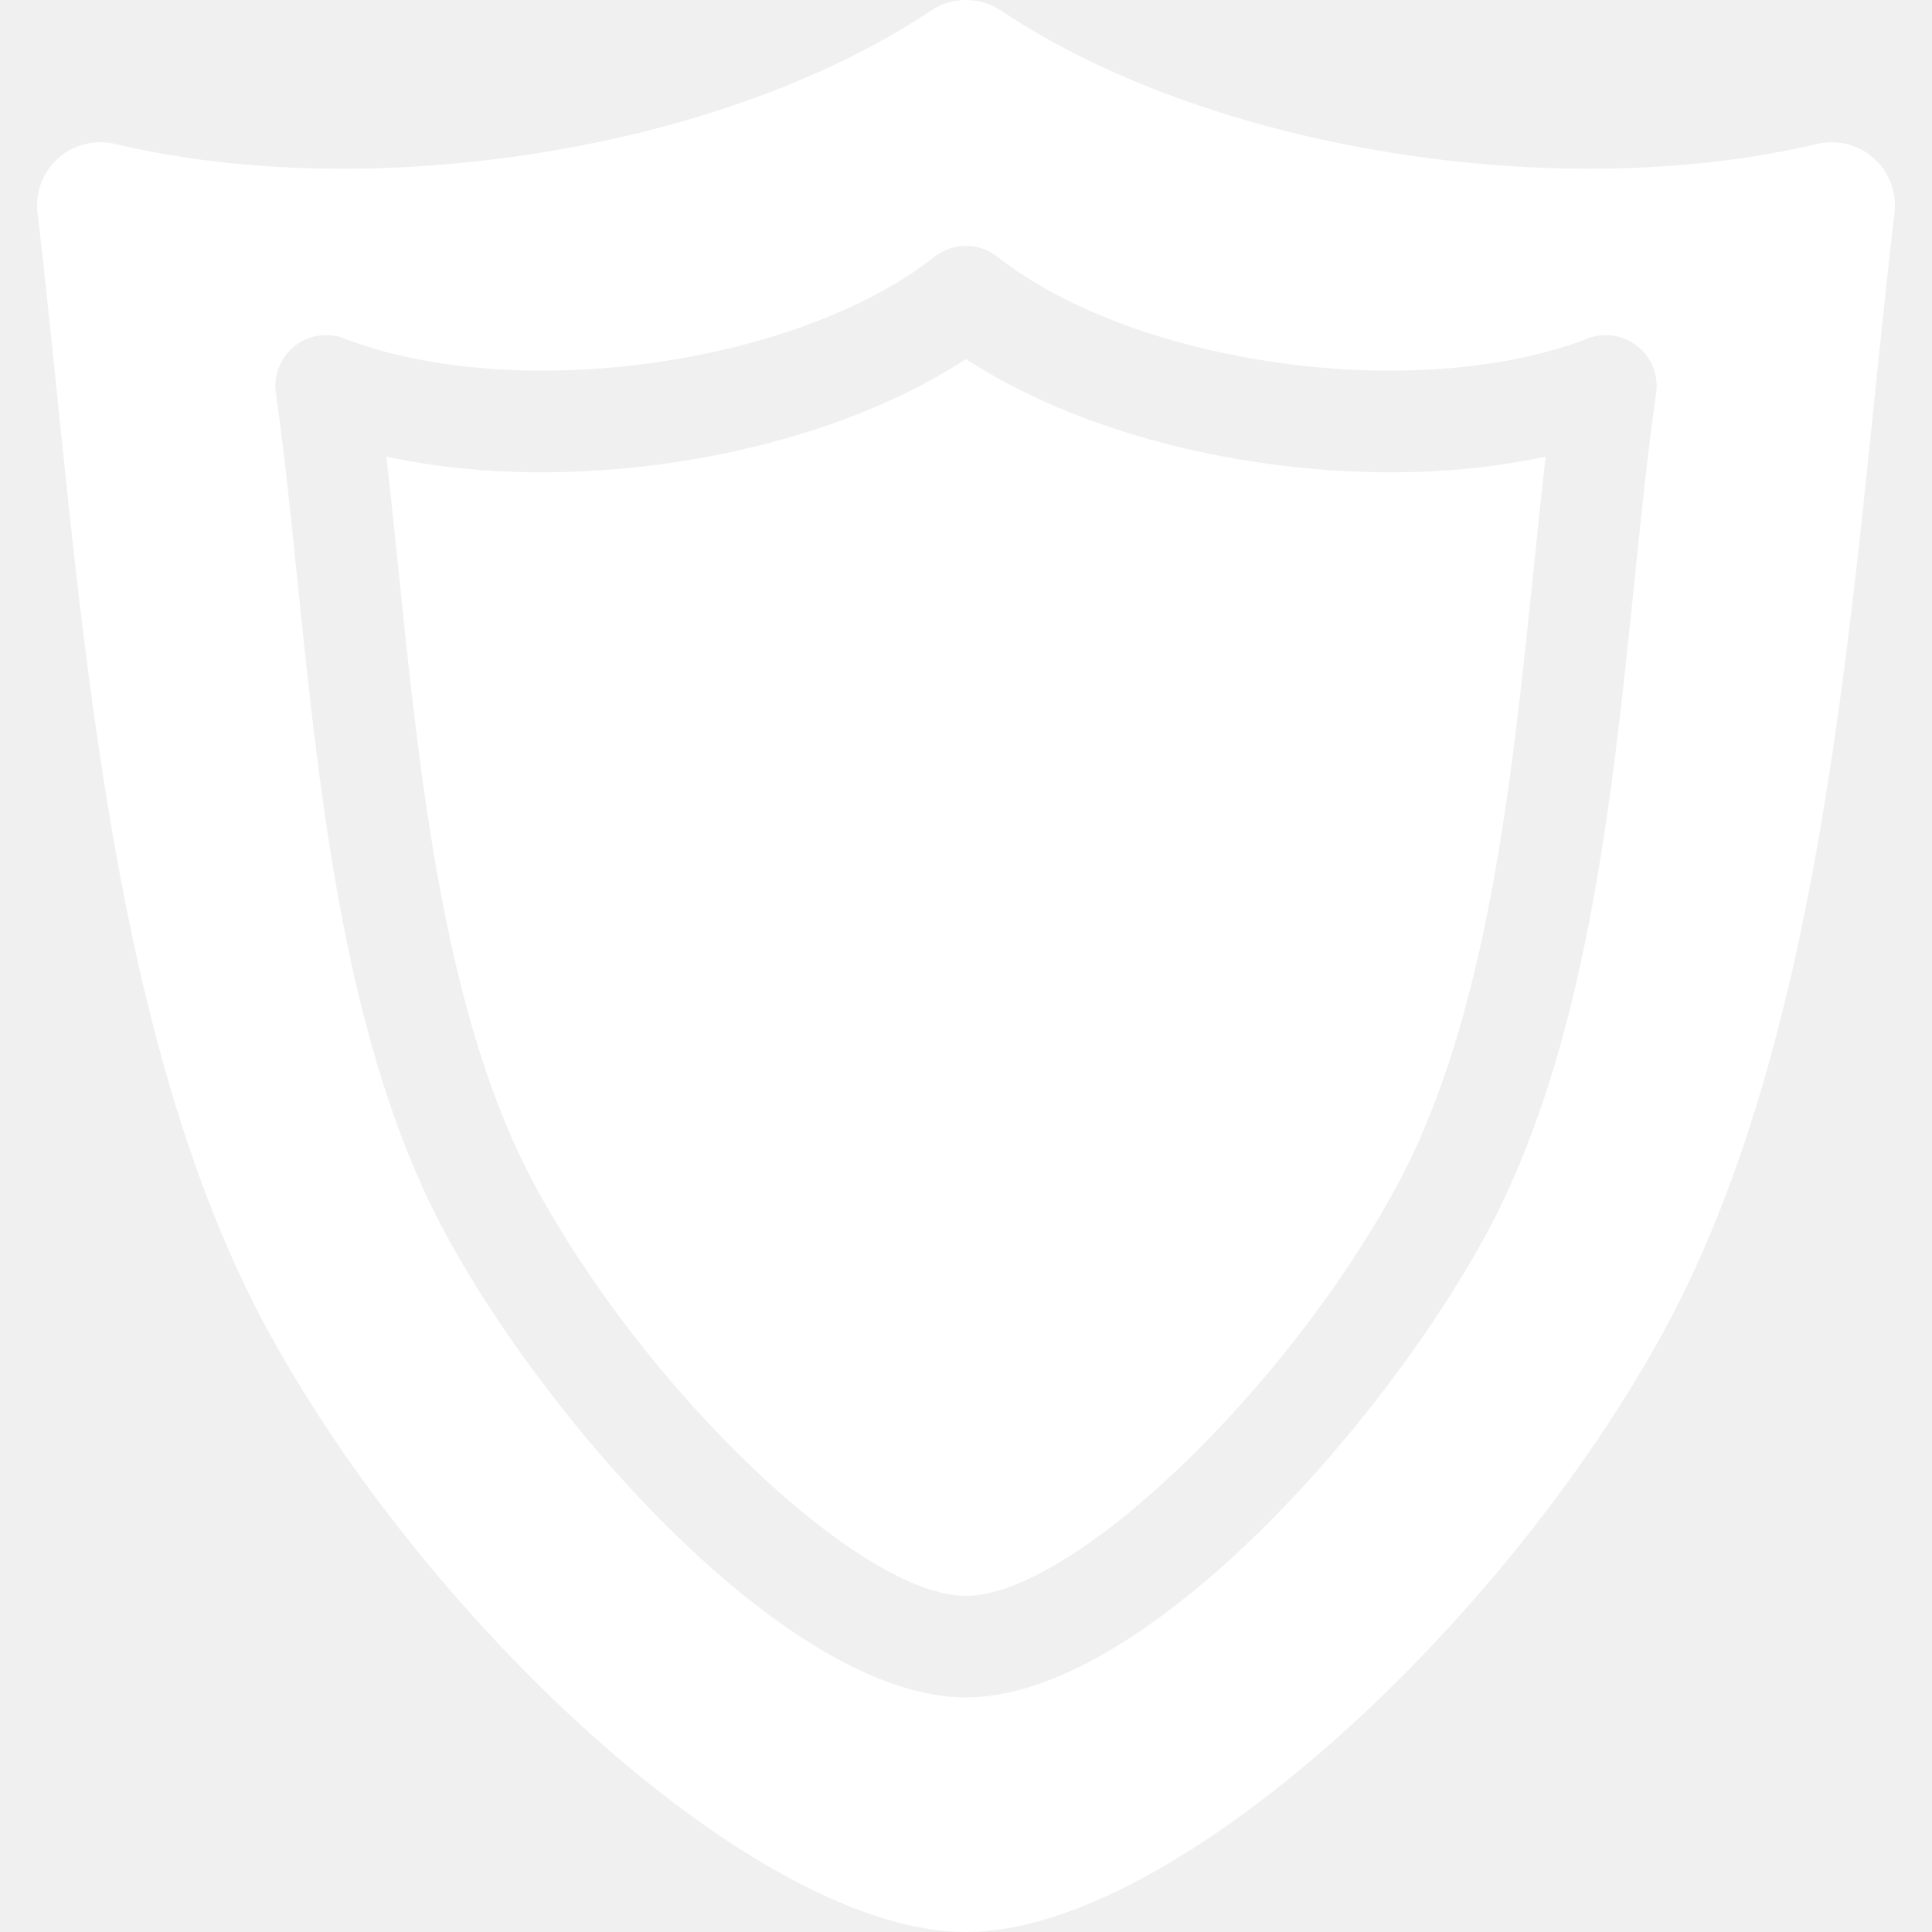
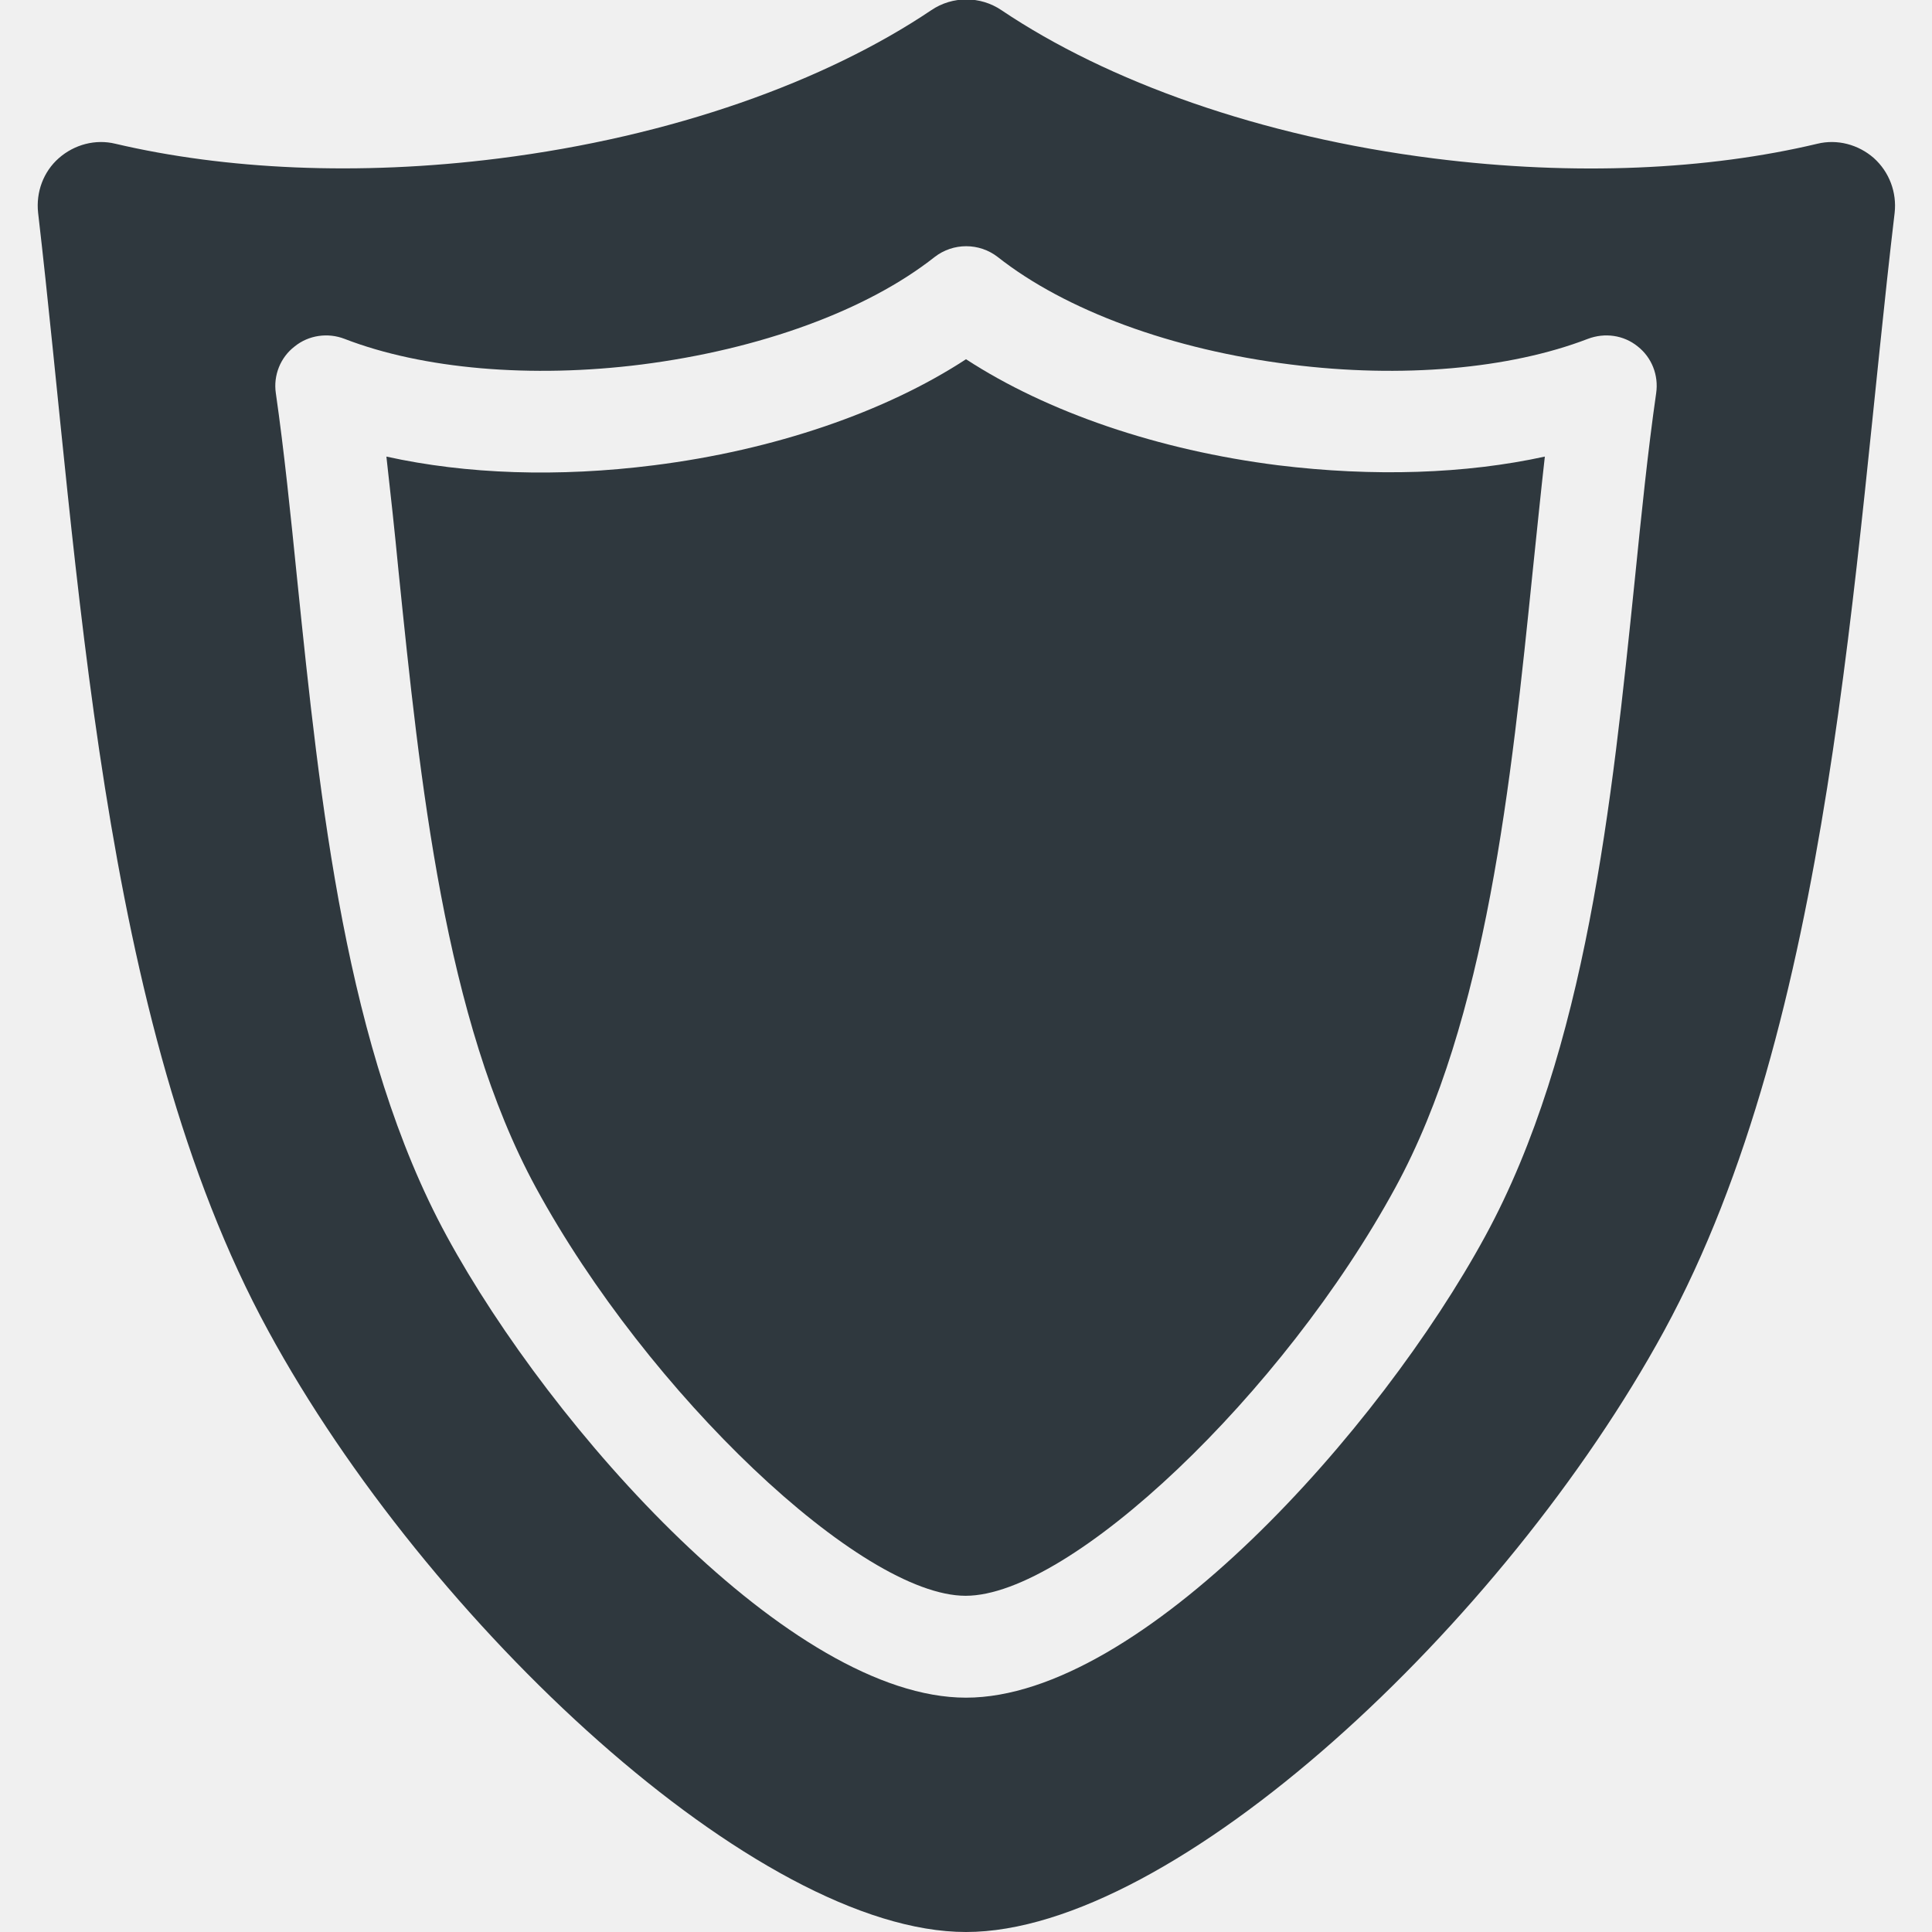
- <svg xmlns="http://www.w3.org/2000/svg" version="1.1" viewBox="0 0 285.296 285.296" enable-background="new 0 0 285.296 285.296" width="512px" height="512px">
+ <svg xmlns="http://www.w3.org/2000/svg" version="1.1" id="Слой_1" x="0px" y="0px" viewBox="-49 141 512 512" enable-background="new -49 141 512 512" xml:space="preserve">
  <g>
-     <path d="m188.717,68.687c-17.697-2.229-34.128-7.851-46.069-15.662-11.939,7.811-28.371,13.434-46.068,15.662-14.084,1.773-27.714,1.31-39.525-1.263 0.624,5.411 1.202,11.033 1.799,16.841 3.195,31.091 6.816,66.33 20.302,91.096 16.569,30.431 48.019,60.297 63.493,60.297 15.475,0 46.925-29.866 63.493-60.297 13.486-24.767 17.107-60.006 20.303-91.097 0.597-5.808 1.175-11.429 1.799-16.84-11.814,2.572-25.441,3.035-39.527,1.263z" fill="#FFFFFF" />
-     <path d="m276.701,23.372c-2.271-2.026-5.389-2.818-8.35-2.118-16.156,3.819-35.775,4.819-56.576,2.2-25.685-3.234-48.261-11.367-63.932-21.875-3.142-2.107-7.249-2.106-10.39,0-15.67,10.508-38.246,18.641-63.931,21.875-20.801,2.619-40.42,1.619-56.576-2.2-2.962-0.7-6.079,0.09-8.351,2.115-2.272,2.026-3.411,5.033-3.053,8.056 6.163,52.153 9.006,119.125 34.05,165.118 23.546,43.242 72.318,88.752 103.058,88.752 30.74,0 79.512-45.51 103.058-88.752 25.043-45.993 27.887-112.965 34.05-165.118 0.355-3.021-0.786-6.027-3.057-8.053zm-32.143,34.677c-1.216,8.511-2.176,17.855-3.193,27.749-3.339,32.494-7.124,69.325-22.05,96.736-15.551,28.56-50.845,68.123-76.667,68.123-25.82,0-61.115-39.563-76.667-68.123-14.925-27.411-18.71-64.241-22.049-96.735-1.018-9.894-1.978-19.239-3.193-27.75-0.376-2.637 0.674-5.275 2.759-6.933 2.087-1.658 4.895-2.083 7.377-1.121 11.542,4.475 27.515,5.865 43.831,3.809 17.491-2.202 33.274-7.994 43.303-15.89 2.723-2.143 6.557-2.143 9.279,0 10.028,7.896 25.813,13.688 43.305,15.89 16.313,2.058 32.288,0.666 43.83-3.809 2.483-0.962 5.29-0.537 7.377,1.121 2.084,1.658 3.135,4.296 2.758,6.933z" fill="#FFFFFF" />
+     <path fill="#2F383E" d="M289.7,264.3c-31.8-4-61.2-14.1-82.7-28.1c-21.4,14-50.9,24.1-82.7,28.1c-25.3,3.2-49.7,2.4-70.9-2.3   c1.1,9.7,2.2,19.8,3.2,30.2c5.7,55.8,12.2,119,36.4,163.5c29.7,54.6,86.2,108.2,113.9,108.2c27.8,0,84.2-53.6,113.9-108.2   c24.2-44.4,30.7-107.7,36.4-163.5c1.1-10.4,2.1-20.5,3.2-30.2C339.4,266.6,315,267.4,289.7,264.3L289.7,264.3z" />
+     <path fill="#2F383E" d="M447.6,182.9c-4.1-3.6-9.7-5.1-15-3.8c-29,6.9-64.2,8.6-101.5,3.9c-46.1-5.8-86.6-20.4-114.7-39.3   c-5.6-3.8-13-3.8-18.6,0c-28.1,18.9-68.6,33.5-114.7,39.3c-37.3,4.7-72.5,2.9-101.5-3.9c-5.3-1.3-10.9,0.2-15,3.8   c-4.1,3.6-6.1,9-5.5,14.5C-28,291-22.9,411.2,22.1,493.7C64.3,571.3,151.8,653,207,653s142.7-81.7,185-159.3   c44.9-82.5,50-202.7,61.1-296.3C453.7,192,451.7,186.6,447.6,182.9L447.6,182.9z M389.9,245.2c-2.2,15.3-3.9,32-5.7,49.8   c-6,58.3-12.8,124.4-39.6,173.6c-27.9,51.3-91.2,122.3-137.6,122.3c-46.3,0-109.7-71-137.6-122.3C42.6,419.4,35.8,353.3,29.8,295   c-1.8-17.8-3.5-34.5-5.7-49.8c-0.7-4.7,1.2-9.5,5-12.4c3.7-3,8.8-3.7,13.2-2c20.7,8,49.4,10.5,78.7,6.8c31.4-4,59.7-14.3,77.7-28.5   c4.9-3.8,11.8-3.8,16.7,0c18,14.2,46.3,24.6,77.7,28.5c29.3,3.7,57.9,1.2,78.7-6.8c4.5-1.7,9.5-1,13.2,2   C388.7,235.7,390.6,240.4,389.9,245.2z" />
  </g>
</svg>
